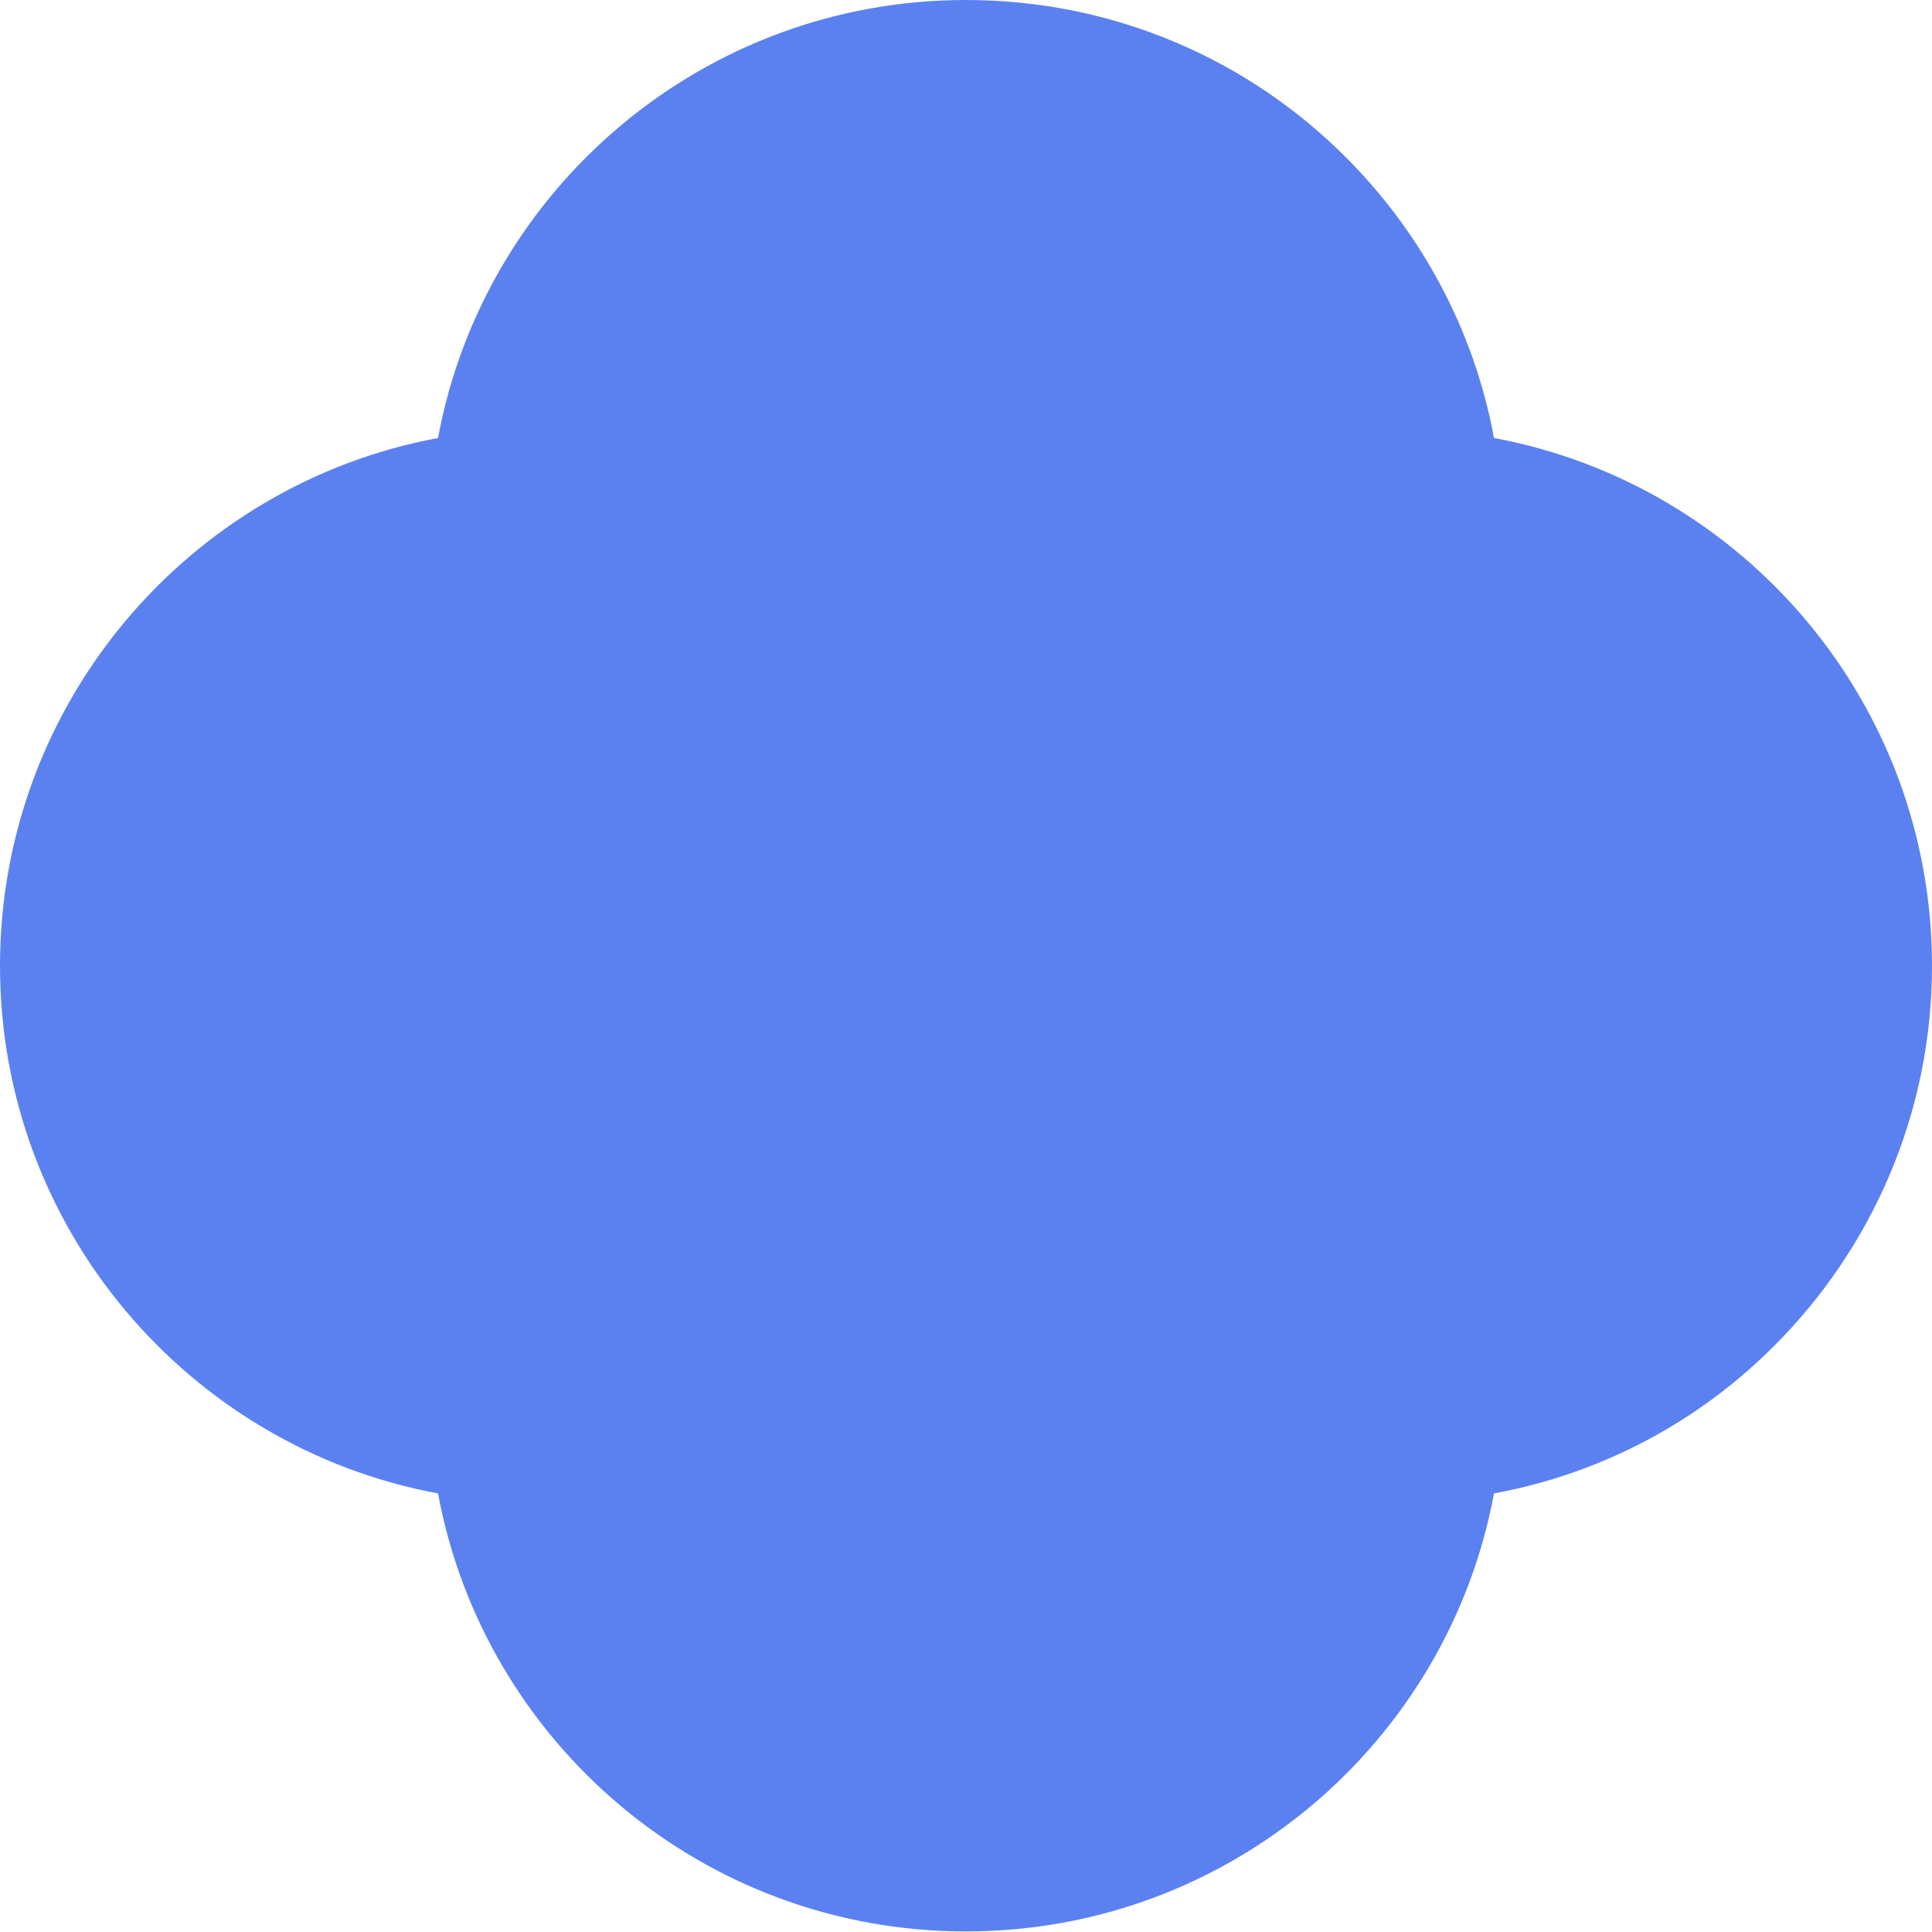
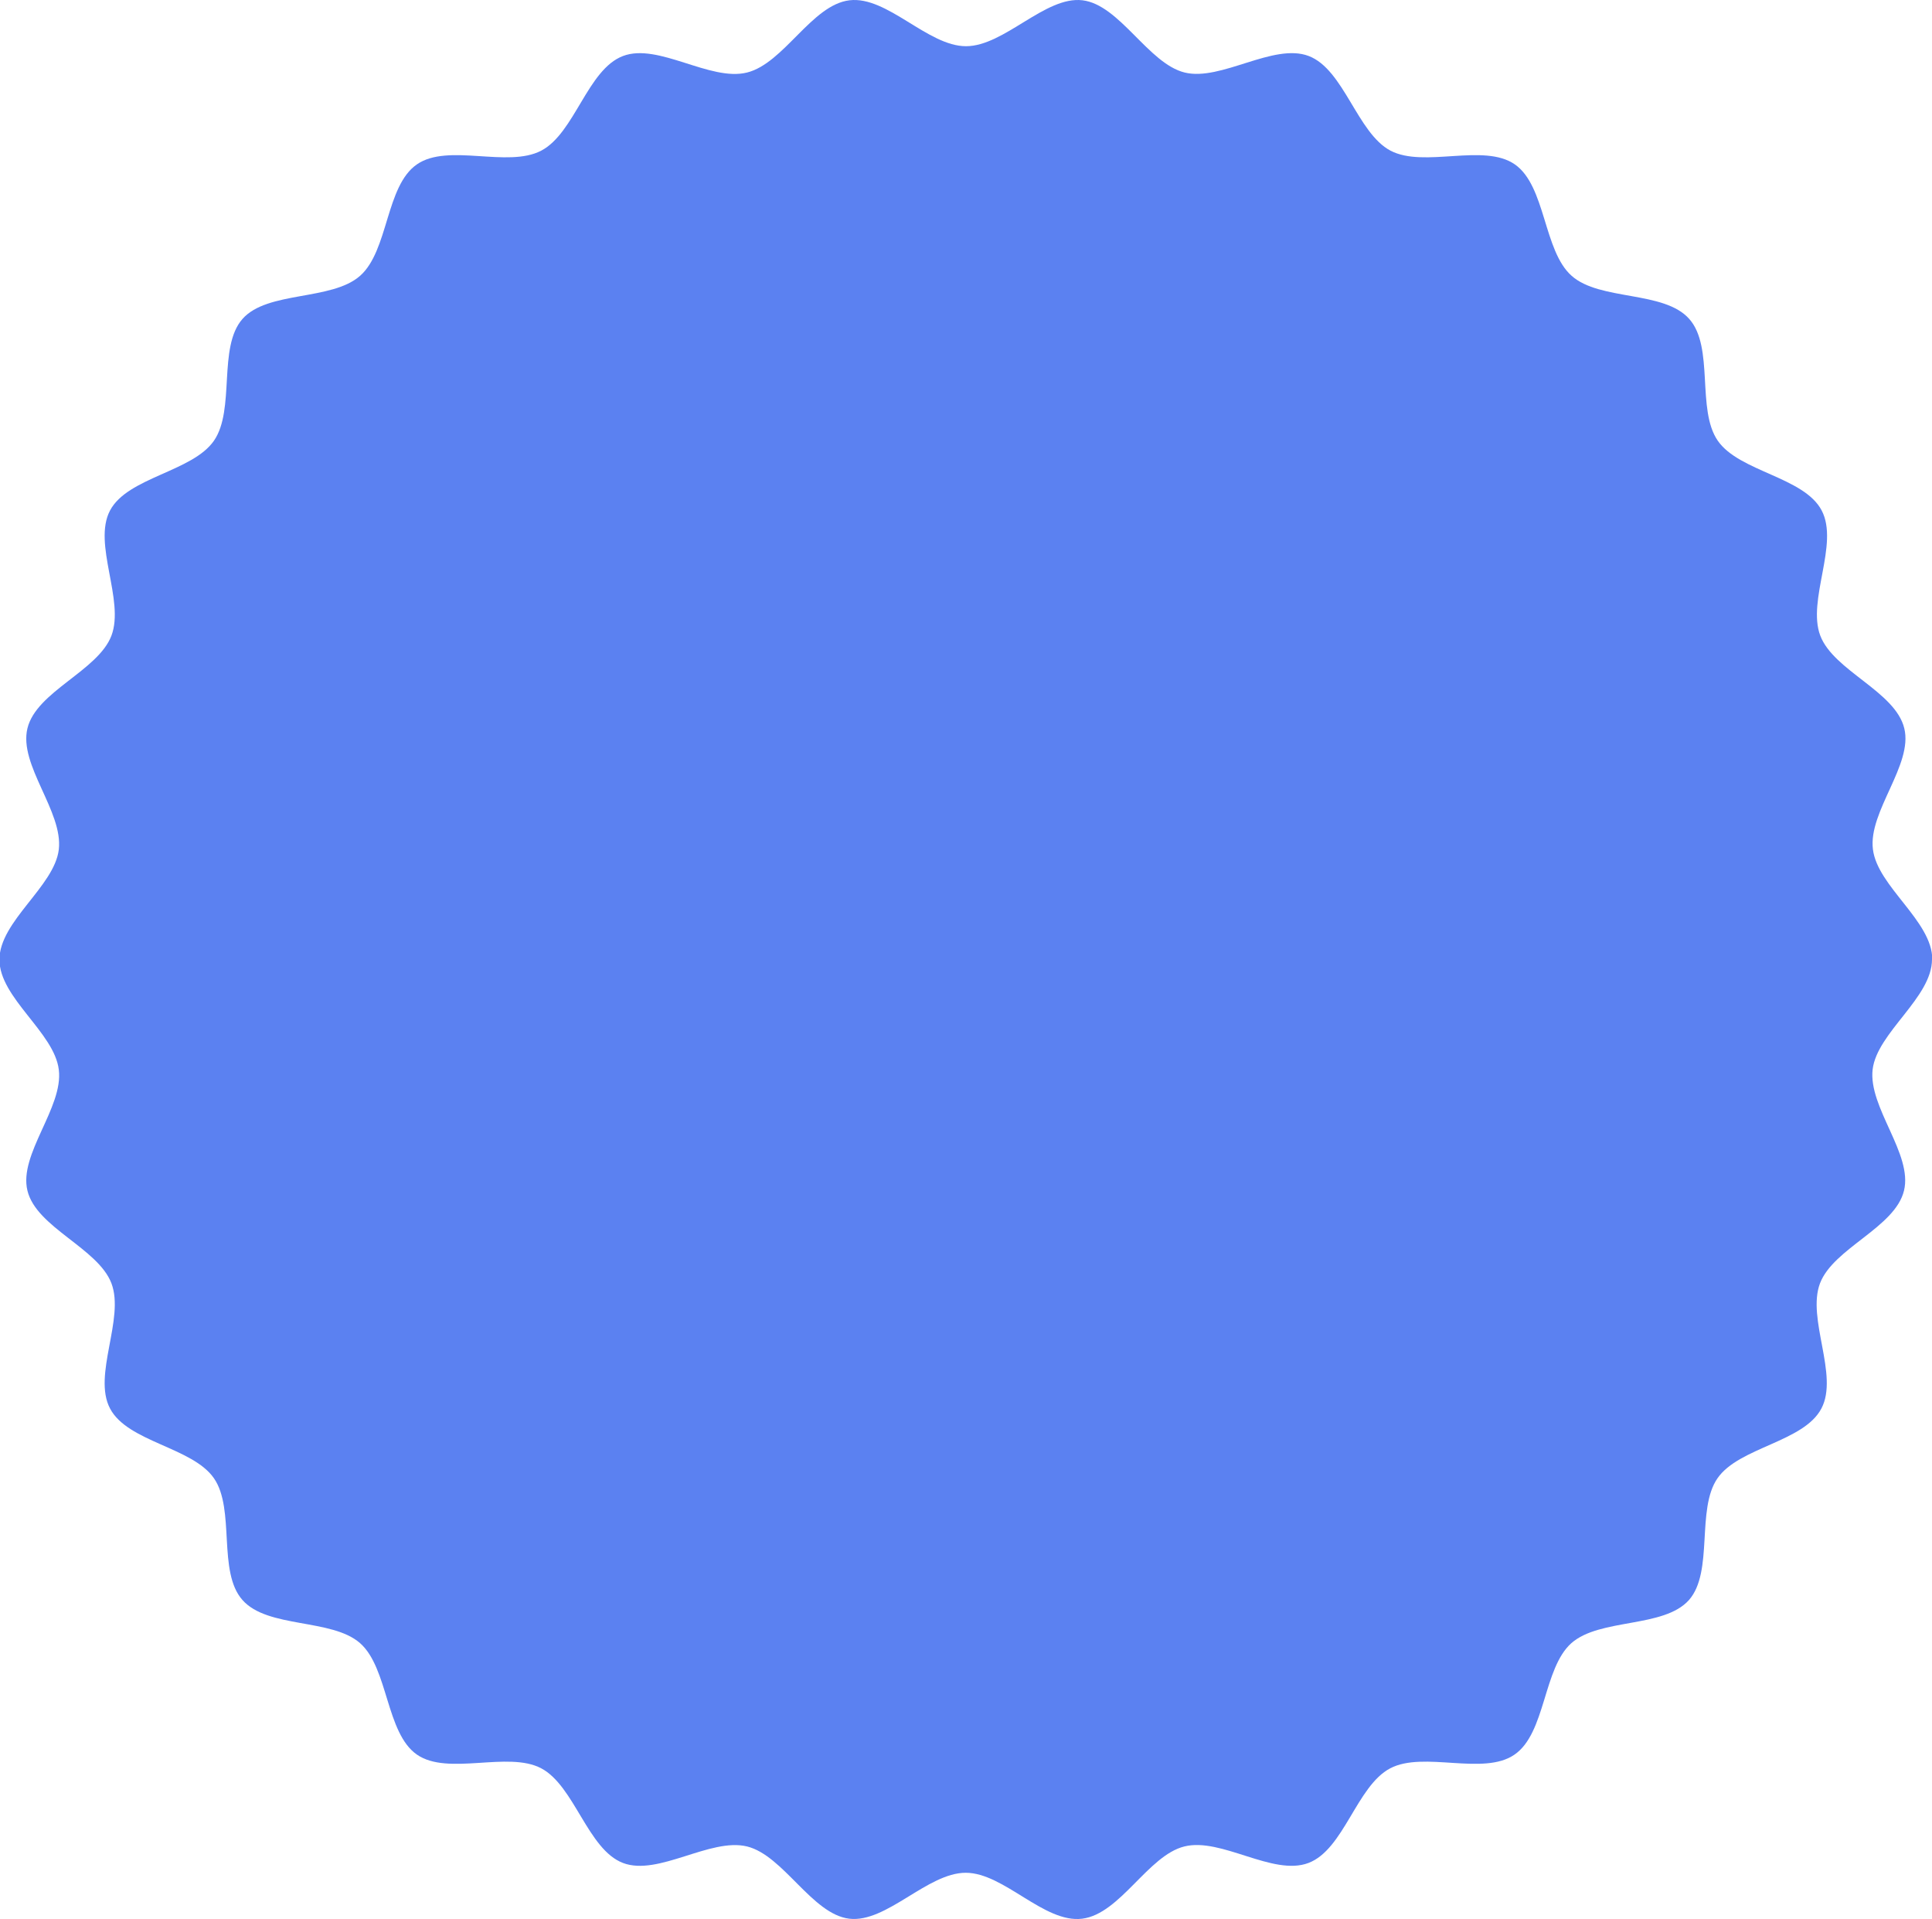
- <svg xmlns="http://www.w3.org/2000/svg" id="Layer_2" data-name="Layer 2" viewBox="0 0 67.75 67.74">
+ <svg xmlns="http://www.w3.org/2000/svg" id="Layer_2" data-name="Layer 2" viewBox="0 0 69 68.53">
  <defs>
    <style>
      .cls-1 {
        fill: #5b81f1;
      }
    </style>
  </defs>
  <g id="liquid">
-     <path class="cls-1" d="m67.75,33.87c0,5.19-2.12,9.91-5.52,13.31-2.62,2.64-6.03,4.49-9.84,5.19-1.62,8.74-9.3,15.36-18.52,15.36s-16.89-6.62-18.51-15.36C6.62,50.75,0,43.07,0,33.87S6.62,16.98,15.36,15.36C16.98,6.62,24.66,0,33.87,0c5.21,0,9.92,2.1,13.33,5.52,2.62,2.62,4.49,6.03,5.19,9.84,8.74,1.62,15.36,9.3,15.36,18.51Z" />
+     <path class="cls-1" d="m69,34.26c0,1.37-1.96,2.61-2.12,3.93-.16,1.36,1.44,3.02,1.12,4.33-.32,1.32-2.52,2.05-3,3.31-.48,1.27.68,3.28.05,4.47-.63,1.2-2.94,1.38-3.71,2.49s-.13,3.34-1.02,4.35c-.9,1.01-3.18.64-4.2,1.54-1.01.9-.91,3.21-2.03,3.98-1.11.77-3.24-.14-4.44.49s-1.65,2.9-2.92,3.38-3.11-.92-4.43-.59c-1.3.32-2.29,2.41-3.65,2.58s-2.79-1.64-4.16-1.64-2.83,1.8-4.16,1.64-2.35-2.26-3.65-2.58c-1.32-.32-3.17,1.07-4.43.59s-1.73-2.75-2.92-3.38-3.33.28-4.44-.49-1.02-3.09-2.03-3.98-3.3-.52-4.2-1.54c-.9-1.01-.25-3.24-1.02-4.35-.77-1.11-3.08-1.29-3.71-2.49-.63-1.19.53-3.2.05-4.47-.48-1.26-2.68-1.99-3-3.31-.32-1.3,1.29-2.97,1.12-4.32-.16-1.33-2.12-2.56-2.12-3.93s1.96-2.61,2.12-3.93c.16-1.36-1.44-3.02-1.12-4.33.32-1.32,2.52-2.05,3-3.31.48-1.27-.68-3.28-.05-4.47s2.94-1.38,3.71-2.49c.77-1.11.13-3.34,1.02-4.35s3.18-.64,4.2-1.54.91-3.21,2.03-3.98c1.11-.77,3.24.14,4.44-.49s1.65-2.9,2.92-3.38c1.26-.48,3.11.92,4.43.59S28.99.17,30.34.01s2.79,1.64,4.16,1.64S37.33-.15,38.66.01s2.35,2.26,3.65,2.58,3.17-1.07,4.43-.59,1.73,2.75,2.92,3.38c1.2.63,3.33-.28,4.44.49,1.11.77,1.02,3.09,2.03,3.98,1.01.9,3.3.52,4.2,1.54.9,1.01.25,3.24,1.02,4.35.77,1.11,3.08,1.29,3.71,2.49s-.53,3.2-.05,4.47c.48,1.26,2.68,1.99,3,3.31.32,1.3-1.29,2.97-1.12,4.32.16,1.33,2.12,2.56,2.12,3.93Z" />
  </g>
</svg>
